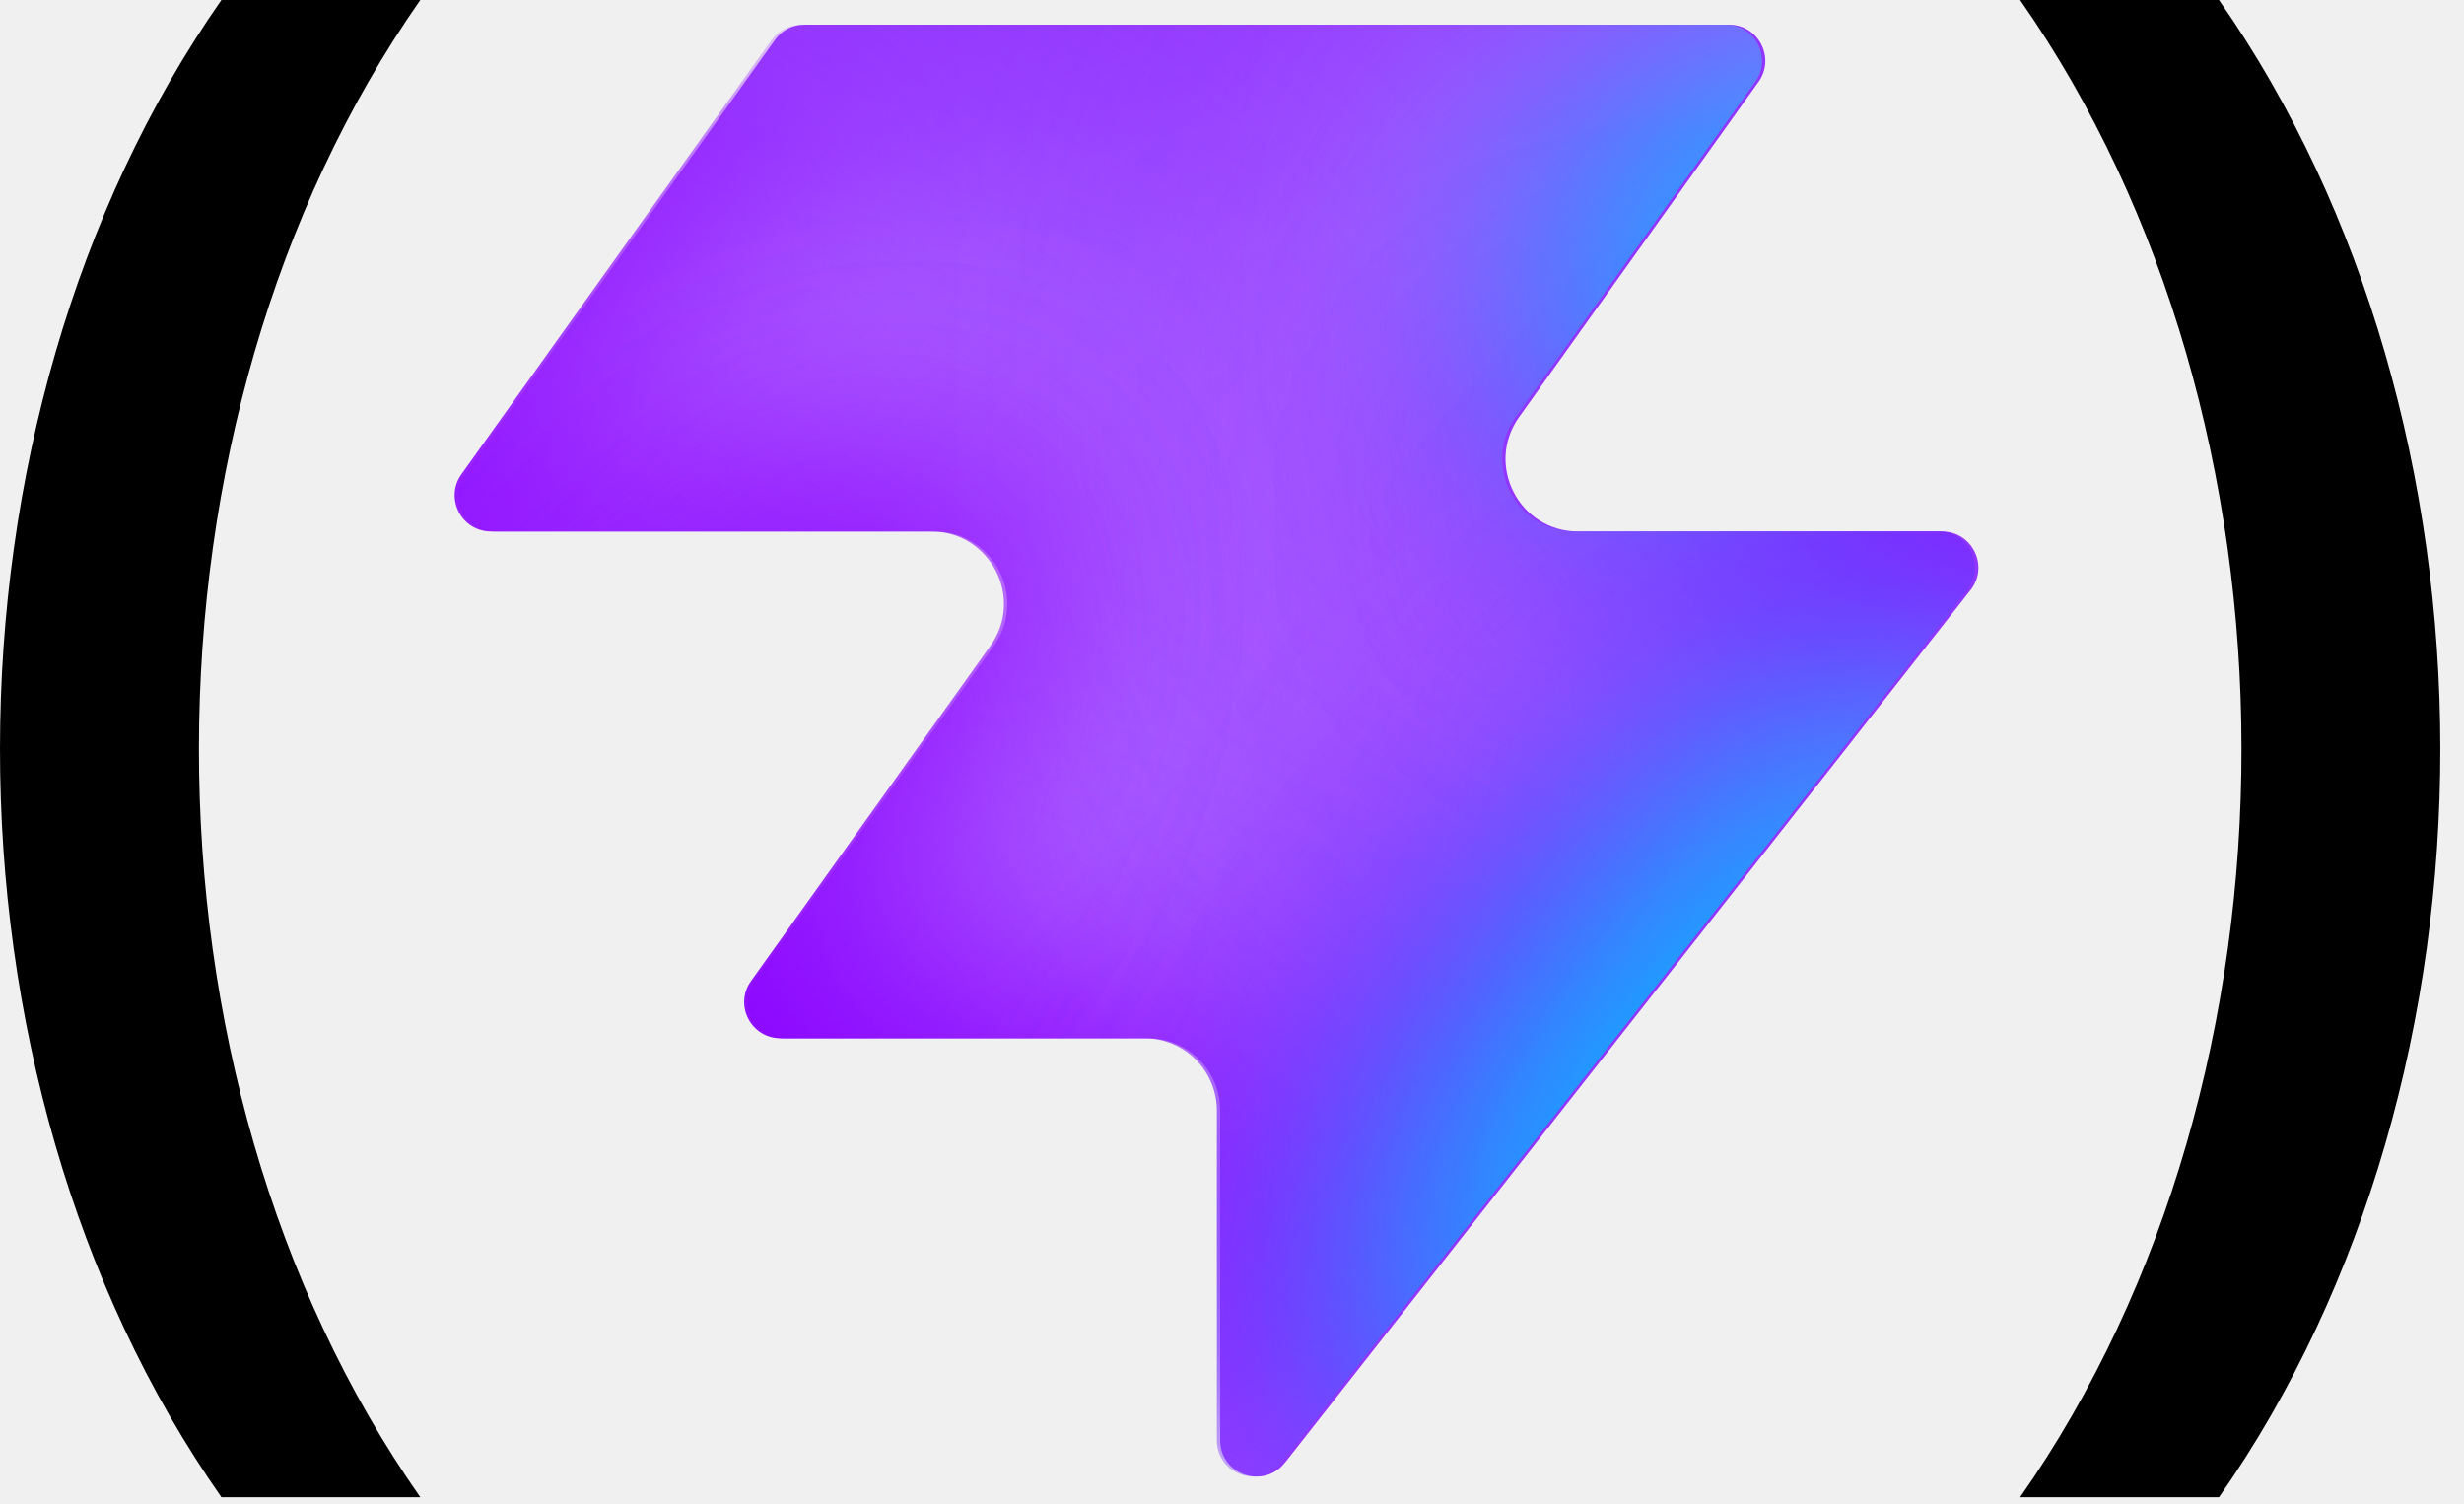
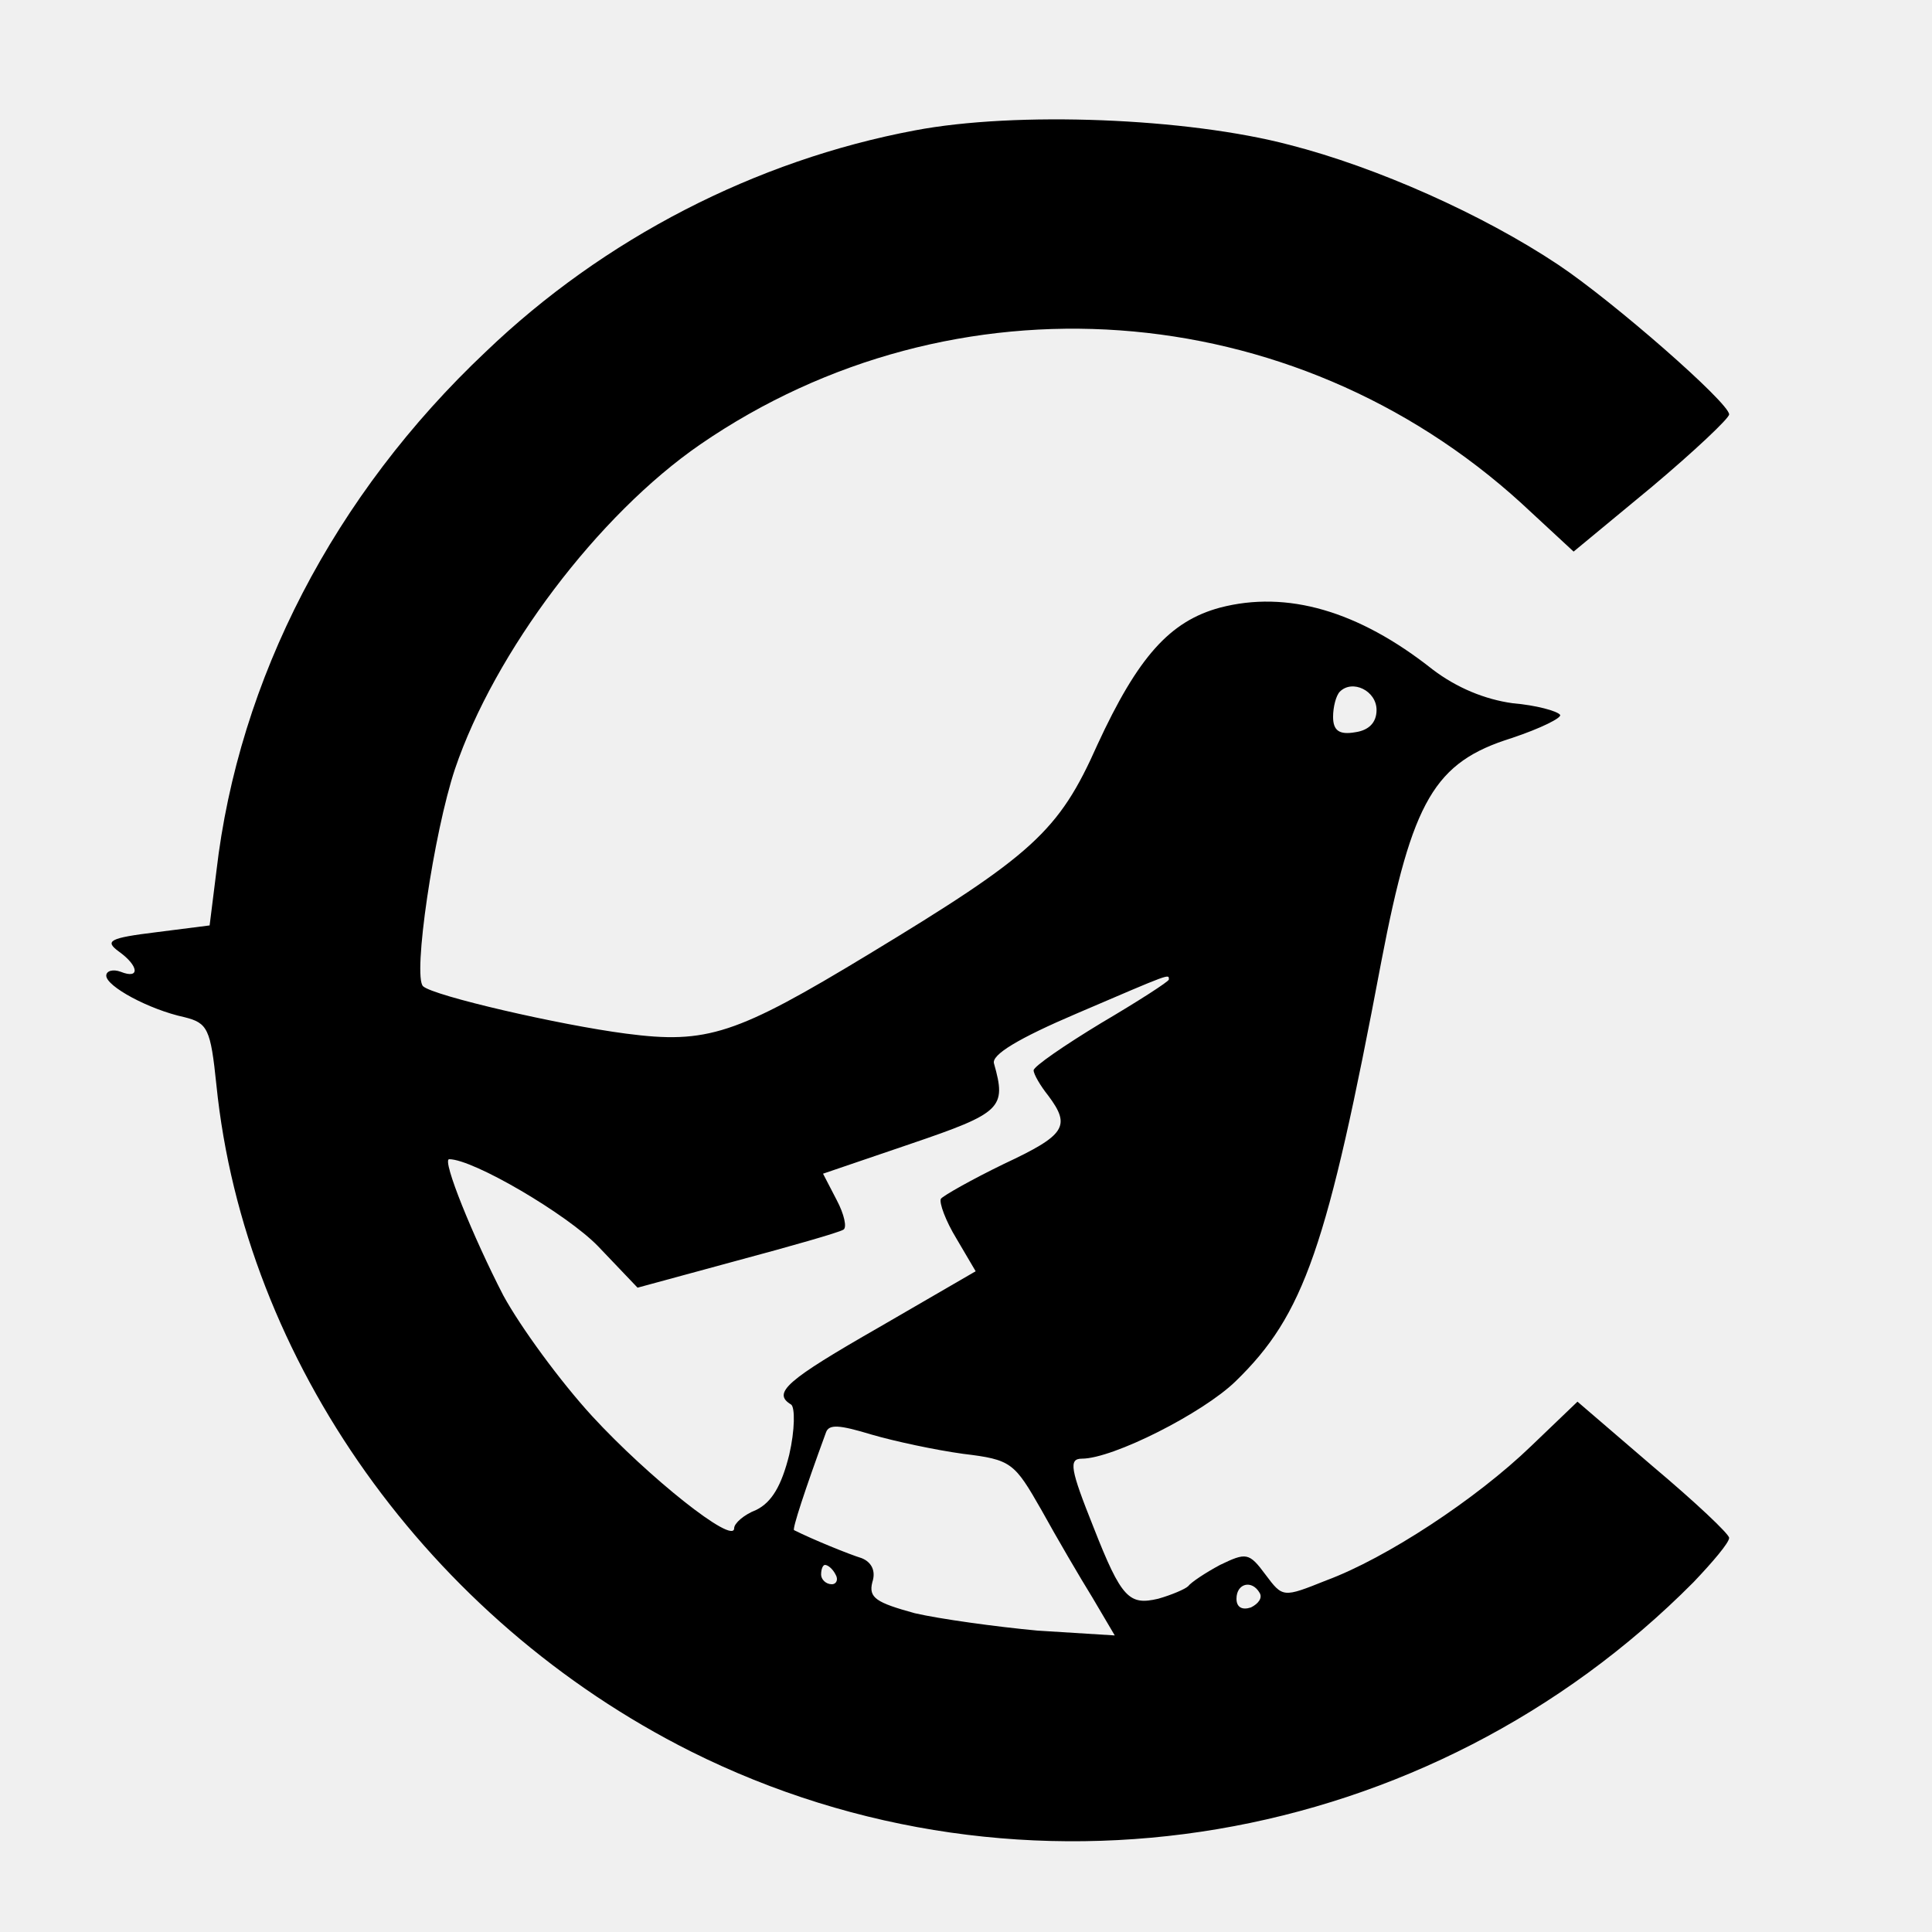
- <svg xmlns="http://www.w3.org/2000/svg" width="77" height="47" fill="none" aria-labelledby="vite-logo-title" viewBox="0 0 77 47">
-   <style>.parenthesis{fill:#000}@media (prefers-color-scheme:dark){.parenthesis{fill:#fff}}</style>
-   <path fill="#9135ff" d="M40.151 45.71c-.663.844-2.02.374-2.02-.699V34.708a2.26 2.26 0 0 0-2.262-2.262H24.493c-.92 0-1.457-1.04-.92-1.788l7.479-10.471c1.07-1.498 0-3.578-1.842-3.578H15.443c-.92 0-1.456-1.04-.92-1.788l9.696-13.576c.213-.297.556-.474.92-.474h28.894c.92 0 1.456 1.04.92 1.788l-7.48 10.472c-1.07 1.497 0 3.578 1.842 3.578h11.376c.944 0 1.474 1.087.89 1.83L40.153 45.712z" />
-   <mask id="a" width="48" height="47" x="14" y="0" maskUnits="userSpaceOnUse" style="mask-type:alpha">
-     <path fill="#000" d="M40.047 45.71c-.663.843-2.02.374-2.02-.699V34.708a2.26 2.26 0 0 0-2.262-2.262H24.389c-.92 0-1.457-1.04-.92-1.788l7.479-10.472c1.07-1.497 0-3.578-1.842-3.578H15.34c-.92 0-1.456-1.04-.92-1.788l9.696-13.575c.213-.297.556-.474.92-.474H53.93c.92 0 1.456 1.04.92 1.788L47.37 13.03c-1.07 1.498 0 3.578 1.842 3.578h11.376c.944 0 1.474 1.088.89 1.831L40.049 45.712z" />
-   </mask>
-   <g mask="url(#a)">
-     <g filter="url(#b)">
-       <ellipse cx="5.508" cy="14.704" fill="#eee6ff" rx="5.508" ry="14.704" transform="rotate(269.814 20.96 11.29)scale(-1 1)" />
-     </g>
-     <g filter="url(#c)">
-       <ellipse cx="10.399" cy="29.851" fill="#eee6ff" rx="10.399" ry="29.851" transform="rotate(89.814 -16.902 -8.275)scale(1 -1)" />
-     </g>
-     <g filter="url(#d)">
-       <ellipse cx="5.508" cy="30.487" fill="#8900ff" rx="5.508" ry="30.487" transform="rotate(89.814 -19.197 -7.127)scale(1 -1)" />
-     </g>
-     <g filter="url(#e)">
-       <ellipse cx="5.508" cy="30.599" fill="#8900ff" rx="5.508" ry="30.599" transform="rotate(89.814 -25.928 4.177)scale(1 -1)" />
-     </g>
-     <g filter="url(#f)">
-       <ellipse cx="5.508" cy="30.599" fill="#8900ff" rx="5.508" ry="30.599" transform="rotate(89.814 -25.738 5.52)scale(1 -1)" />
-     </g>
-     <g filter="url(#g)">
-       <ellipse cx="14.072" cy="22.078" fill="#eee6ff" rx="14.072" ry="22.078" transform="rotate(93.35 31.245 55.578)scale(-1 1)" />
-     </g>
-     <g filter="url(#h)">
-       <ellipse cx="3.47" cy="21.501" fill="#8900ff" rx="3.47" ry="21.501" transform="rotate(89.009 35.419 55.202)scale(-1 1)" />
-     </g>
-     <g filter="url(#i)">
-       <ellipse cx="3.47" cy="21.501" fill="#8900ff" rx="3.47" ry="21.501" transform="rotate(89.009 35.419 55.202)scale(-1 1)" />
-     </g>
-     <g filter="url(#j)">
-       <ellipse cx="14.592" cy="9.743" fill="#8900ff" rx="4.407" ry="29.108" transform="rotate(39.51 14.592 9.743)" />
-     </g>
-     <g filter="url(#k)">
-       <ellipse cx="61.728" cy="-5.321" fill="#8900ff" rx="4.407" ry="29.108" transform="rotate(37.892 61.728 -5.32)" />
-     </g>
-     <g filter="url(#l)">
-       <ellipse cx="55.618" cy="7.104" fill="#00c2ff" rx="5.971" ry="9.665" transform="rotate(37.892 55.618 7.104)" />
-     </g>
-     <g filter="url(#m)">
-       <ellipse cx="12.326" cy="39.103" fill="#8900ff" rx="4.407" ry="29.108" transform="rotate(37.892 12.326 39.103)" />
-     </g>
-     <g filter="url(#n)">
-       <ellipse cx="12.326" cy="39.103" fill="#8900ff" rx="4.407" ry="29.108" transform="rotate(37.892 12.326 39.103)" />
-     </g>
-     <g filter="url(#o)">
-       <ellipse cx="49.857" cy="30.678" fill="#8900ff" rx="4.407" ry="29.108" transform="rotate(37.892 49.857 30.678)" />
-     </g>
-     <g filter="url(#p)">
-       <ellipse cx="52.623" cy="33.171" fill="#00c2ff" rx="5.971" ry="15.297" transform="rotate(37.892 52.623 33.17)" />
-     </g>
+ <svg xmlns="http://www.w3.org/2000/svg" version="1.0" width="200pt" height="200pt" viewBox="0 0 200 200" preserveAspectRatio="xMidYMid meet">
+   <g transform="translate(0,200) scale(0.1,-0.1)" fill="#000000" stroke="none">
+     <path d="M947 1865 c-165 -31 -322 -112 -444 -229 -157 -148 -256 -339 -279 -538 l-7 -56 -55 -7 c-49 -6 -54 -9 -39 -20 21 -15 22 -29 2 -21 -8 3 -15 1 -15 -4 0 -11 44 -35 81 -43 24 -6 27 -12 33 -70 29 -286 220 -554 491 -690 344 -172 764 -101 1038 175 20 21 37 41 37 46 0 4 -35 37 -79 74 l-78 67 -48 -46 c-57 -55 -150 -116 -212 -139 -45 -18 -45 -18 -63 6 -17 23 -20 23 -47 10 -15 -8 -30 -18 -33 -22 -3 -3 -17 -9 -31 -13 -30 -7 -38 0 -67 74 -24 60 -26 71 -12 71 32 0 125 47 159 80 71 69 95 138 151 435 32 167 55 206 135 231 30 10 52 21 50 24 -3 4 -25 10 -49 12 -29 4 -58 16 -83 35 -77 61 -151 82 -220 64 -52 -14 -85 -51 -127 -142 -40 -90 -67 -114 -237 -217 -137 -83 -167 -93 -251 -82 -69 9 -199 39 -210 49 -11 10 11 159 33 225 41 121 148 263 254 336 262 180 613 155 850 -61 l54 -50 81 67 c44 37 80 71 80 75 0 12 -120 117 -177 155 -78 52 -188 101 -278 124 -106 28 -283 35 -388 15z m478 -600 c0 -13 -8 -21 -22 -23 -17 -3 -23 2 -23 16 0 10 3 22 7 26 13 13 38 1 38 -19z m-215 -279 c0 -2 -31 -22 -70 -45 -38 -23 -70 -45 -70 -49 0 -4 7 -16 15 -26 24 -32 18 -41 -46 -71 -33 -16 -63 -33 -65 -36 -2 -4 5 -23 16 -41 l20 -34 -100 -58 c-96 -55 -111 -68 -91 -80 4 -3 4 -26 -2 -52 -8 -32 -18 -49 -34 -57 -13 -5 -23 -14 -23 -19 0 -18 -89 53 -147 116 -33 36 -74 92 -92 125 -31 60 -64 141 -56 141 25 0 122 -57 154 -90 l41 -43 103 28 c56 15 105 29 110 32 4 2 1 16 -7 31 l-14 27 91 31 c94 32 99 37 86 83 -3 9 25 26 86 52 98 42 95 41 95 35z m-213 -491 c50 -6 53 -9 81 -58 16 -29 40 -70 53 -91 l23 -39 -80 5 c-43 4 -101 12 -127 18 -40 11 -48 16 -44 32 4 12 -1 21 -11 25 -13 4 -50 19 -70 29 -2 1 11 41 33 101 3 9 14 8 47 -2 24 -7 66 -16 95 -20z m-132 -125 c3 -5 1 -10 -4 -10 -6 0 -11 5 -11 10 0 6 2 10 4 10 3 0 8 -4 11 -10z m439 -19 c3 -5 -1 -11 -9 -15 -9 -3 -15 0 -15 9 0 16 16 20 24 6z" />
  </g>
-   <path d="M6.919 0c-9.198 13.166-9.252 33.575 0 46.789h6.215c-9.25-13.214-9.196-33.623 0-46.789zm62.424 0h-6.215c9.198 13.166 9.252 33.575 0 46.789h6.215c9.25-13.214 9.196-33.623 0-46.789" class="parenthesis" />
-   <defs>
-     <filter id="b" width="60.045" height="41.654" x="-5.564" y="16.92" color-interpolation-filters="sRGB" filterUnits="userSpaceOnUse">
-       <feFlood flood-opacity="0" result="BackgroundImageFix" />
-       <feBlend in="SourceGraphic" in2="BackgroundImageFix" result="shape" />
-       <feGaussianBlur result="effect1_foregroundBlur_2002_17286" stdDeviation="7.659" />
-     </filter>
-     <filter id="c" width="90.34" height="51.437" x="-40.407" y="-6.762" color-interpolation-filters="sRGB" filterUnits="userSpaceOnUse">
-       <feFlood flood-opacity="0" result="BackgroundImageFix" />
-       <feBlend in="SourceGraphic" in2="BackgroundImageFix" result="shape" />
-       <feGaussianBlur result="effect1_foregroundBlur_2002_17286" stdDeviation="7.659" />
-     </filter>
-     <filter id="d" width="79.355" height="29.4" x="-35.435" y="2.801" color-interpolation-filters="sRGB" filterUnits="userSpaceOnUse">
-       <feFlood flood-opacity="0" result="BackgroundImageFix" />
-       <feBlend in="SourceGraphic" in2="BackgroundImageFix" result="shape" />
-       <feGaussianBlur result="effect1_foregroundBlur_2002_17286" stdDeviation="4.596" />
-     </filter>
-     <filter id="e" width="79.579" height="29.4" x="-30.84" y="20.8" color-interpolation-filters="sRGB" filterUnits="userSpaceOnUse">
-       <feFlood flood-opacity="0" result="BackgroundImageFix" />
-       <feBlend in="SourceGraphic" in2="BackgroundImageFix" result="shape" />
-       <feGaussianBlur result="effect1_foregroundBlur_2002_17286" stdDeviation="4.596" />
-     </filter>
-     <filter id="f" width="79.579" height="29.4" x="-29.307" y="21.949" color-interpolation-filters="sRGB" filterUnits="userSpaceOnUse">
-       <feFlood flood-opacity="0" result="BackgroundImageFix" />
-       <feBlend in="SourceGraphic" in2="BackgroundImageFix" result="shape" />
-       <feGaussianBlur result="effect1_foregroundBlur_2002_17286" stdDeviation="4.596" />
-     </filter>
-     <filter id="g" width="74.749" height="58.852" x="29.961" y="-17.13" color-interpolation-filters="sRGB" filterUnits="userSpaceOnUse">
-       <feFlood flood-opacity="0" result="BackgroundImageFix" />
-       <feBlend in="SourceGraphic" in2="BackgroundImageFix" result="shape" />
-       <feGaussianBlur result="effect1_foregroundBlur_2002_17286" stdDeviation="7.659" />
-     </filter>
-     <filter id="h" width="61.377" height="25.362" x="37.754" y="3.055" color-interpolation-filters="sRGB" filterUnits="userSpaceOnUse">
-       <feFlood flood-opacity="0" result="BackgroundImageFix" />
-       <feBlend in="SourceGraphic" in2="BackgroundImageFix" result="shape" />
-       <feGaussianBlur result="effect1_foregroundBlur_2002_17286" stdDeviation="4.596" />
-     </filter>
-     <filter id="i" width="61.377" height="25.362" x="37.754" y="3.055" color-interpolation-filters="sRGB" filterUnits="userSpaceOnUse">
-       <feFlood flood-opacity="0" result="BackgroundImageFix" />
-       <feBlend in="SourceGraphic" in2="BackgroundImageFix" result="shape" />
-       <feGaussianBlur result="effect1_foregroundBlur_2002_17286" stdDeviation="4.596" />
-     </filter>
-     <filter id="j" width="56.045" height="63.649" x="-13.43" y="-22.082" color-interpolation-filters="sRGB" filterUnits="userSpaceOnUse">
-       <feFlood flood-opacity="0" result="BackgroundImageFix" />
-       <feBlend in="SourceGraphic" in2="BackgroundImageFix" result="shape" />
-       <feGaussianBlur result="effect1_foregroundBlur_2002_17286" stdDeviation="4.596" />
-     </filter>
-     <filter id="k" width="54.814" height="64.646" x="34.321" y="-37.644" color-interpolation-filters="sRGB" filterUnits="userSpaceOnUse">
-       <feFlood flood-opacity="0" result="BackgroundImageFix" />
-       <feBlend in="SourceGraphic" in2="BackgroundImageFix" result="shape" />
-       <feGaussianBlur result="effect1_foregroundBlur_2002_17286" stdDeviation="4.596" />
-     </filter>
-     <filter id="l" width="33.541" height="35.313" x="38.847" y="-10.552" color-interpolation-filters="sRGB" filterUnits="userSpaceOnUse">
-       <feFlood flood-opacity="0" result="BackgroundImageFix" />
-       <feBlend in="SourceGraphic" in2="BackgroundImageFix" result="shape" />
-       <feGaussianBlur result="effect1_foregroundBlur_2002_17286" stdDeviation="4.596" />
-     </filter>
-     <filter id="m" width="54.814" height="64.646" x="-15.081" y="6.78" color-interpolation-filters="sRGB" filterUnits="userSpaceOnUse">
-       <feFlood flood-opacity="0" result="BackgroundImageFix" />
-       <feBlend in="SourceGraphic" in2="BackgroundImageFix" result="shape" />
-       <feGaussianBlur result="effect1_foregroundBlur_2002_17286" stdDeviation="4.596" />
-     </filter>
-     <filter id="n" width="54.814" height="64.646" x="-15.081" y="6.78" color-interpolation-filters="sRGB" filterUnits="userSpaceOnUse">
-       <feFlood flood-opacity="0" result="BackgroundImageFix" />
-       <feBlend in="SourceGraphic" in2="BackgroundImageFix" result="shape" />
-       <feGaussianBlur result="effect1_foregroundBlur_2002_17286" stdDeviation="4.596" />
-     </filter>
-     <filter id="o" width="54.814" height="64.646" x="22.45" y="-1.645" color-interpolation-filters="sRGB" filterUnits="userSpaceOnUse">
-       <feFlood flood-opacity="0" result="BackgroundImageFix" />
-       <feBlend in="SourceGraphic" in2="BackgroundImageFix" result="shape" />
-       <feGaussianBlur result="effect1_foregroundBlur_2002_17286" stdDeviation="4.596" />
-     </filter>
-     <filter id="p" width="39.409" height="43.623" x="32.919" y="11.36" color-interpolation-filters="sRGB" filterUnits="userSpaceOnUse">
-       <feFlood flood-opacity="0" result="BackgroundImageFix" />
-       <feBlend in="SourceGraphic" in2="BackgroundImageFix" result="shape" />
-       <feGaussianBlur result="effect1_foregroundBlur_2002_17286" stdDeviation="4.596" />
-     </filter>
-   </defs>
</svg>
